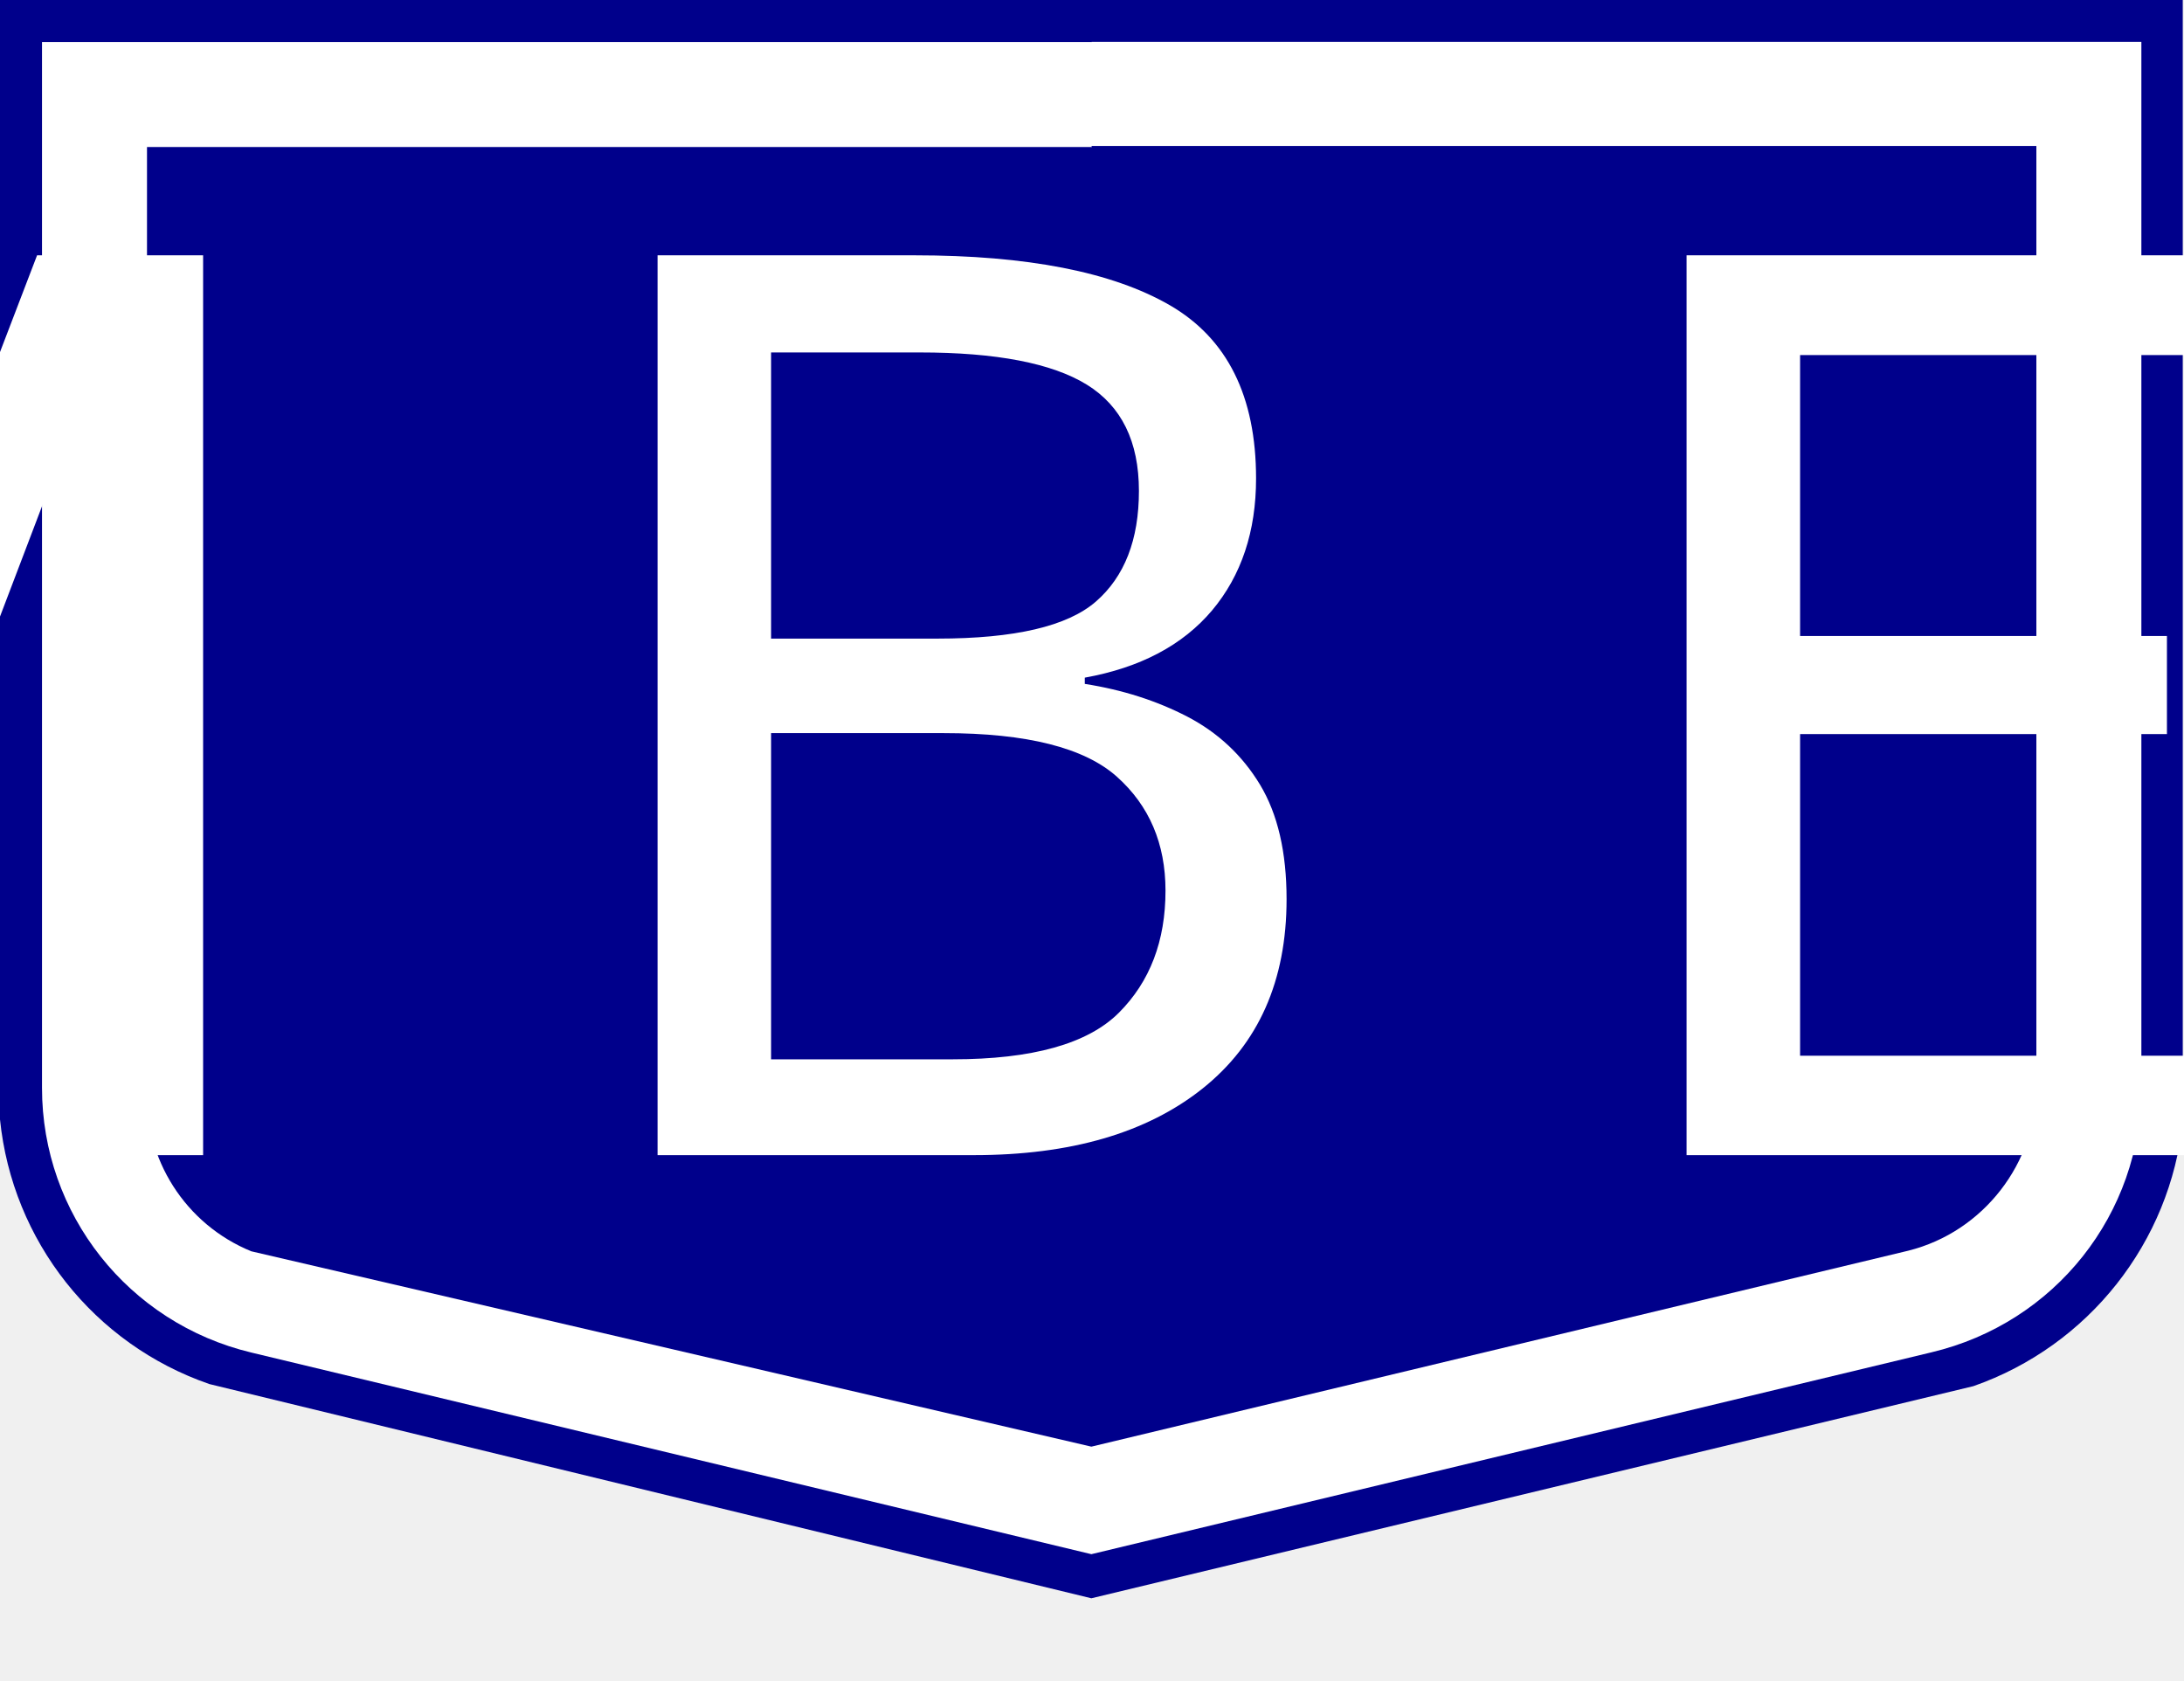
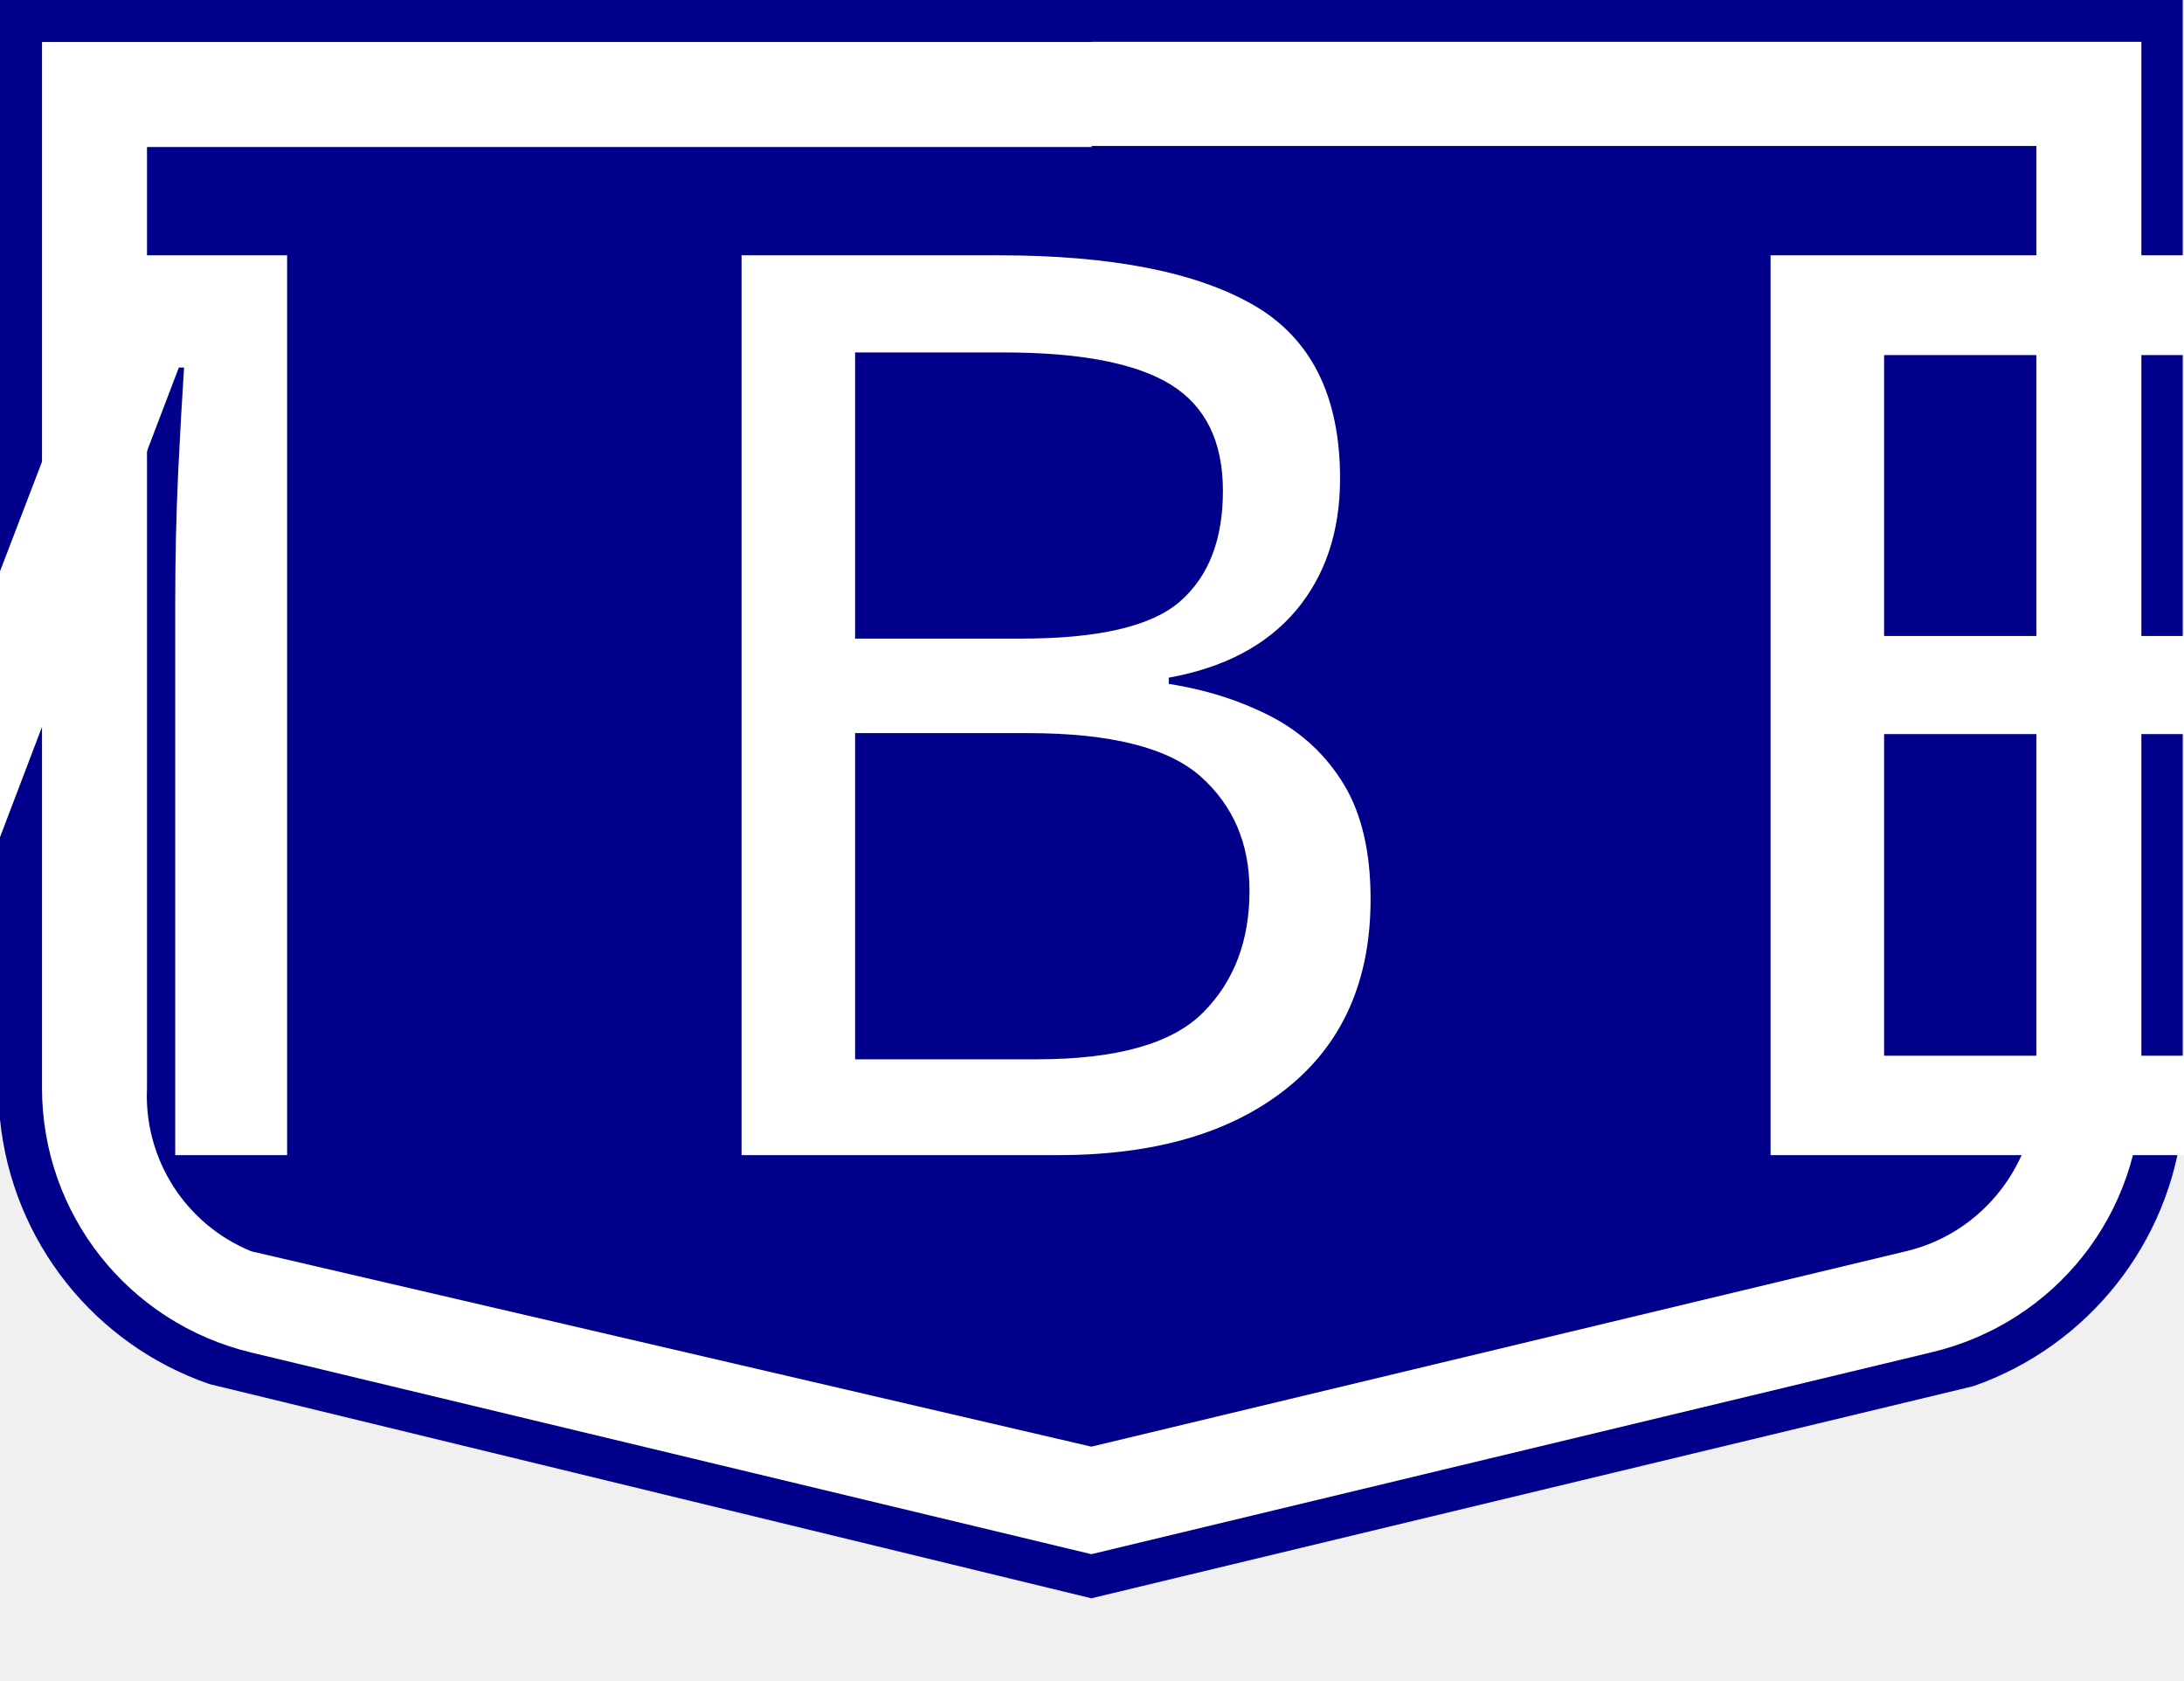
<svg xmlns="http://www.w3.org/2000/svg" xml:space="preserve" y="0px" x="0px" width="208px" height="160px" viewBox="0 0 208 160" version="1.1">
  <g transform="scale(2) translate(0, 0) rotate(0)">
    <g transform="scale(1) translate(0,0) rotate(0)">
      <path d="m52 0h-52v53.3c0.588 5.79 4.47 10.7 9.97 12.6l42 10.2 42-10.1c5.49-1.92 9.38-6.85 9.97-12.6v-53.4h-52z" fill="#00008B" />
      <path d="m52 2h-50v49.8c0 6.01 4.12 11.2 9.97 12.6l40 9.6 40-9.61c5.9-1.4 10-6.6 10-12.6v-49.8h-50z" fill="#fff" />
      <path d="m52 7h-45v44.8c-0.158 3.38 1.83 6.5 4.97 7.78l40 9.3 38.9-9.33c3.6-0.9 6.1-4.2 6.1-7.8v-44.8h-45z" fill="#00008B" />
      <text letter-spacing="10px" text-anchor="middle" word-spacing="0px" text-align="center" font-size="60px" line-height="100%" y="0" x="0" font-family="'Roadgeek 2005 Engschrift'" fill="#fff">
-         <tspan y="55" x="88">***NUMBER***</tspan>
+         <tspan y="55" x="92">***NUMBER***</tspan>
      </text>
    </g>
  </g>
</svg>
